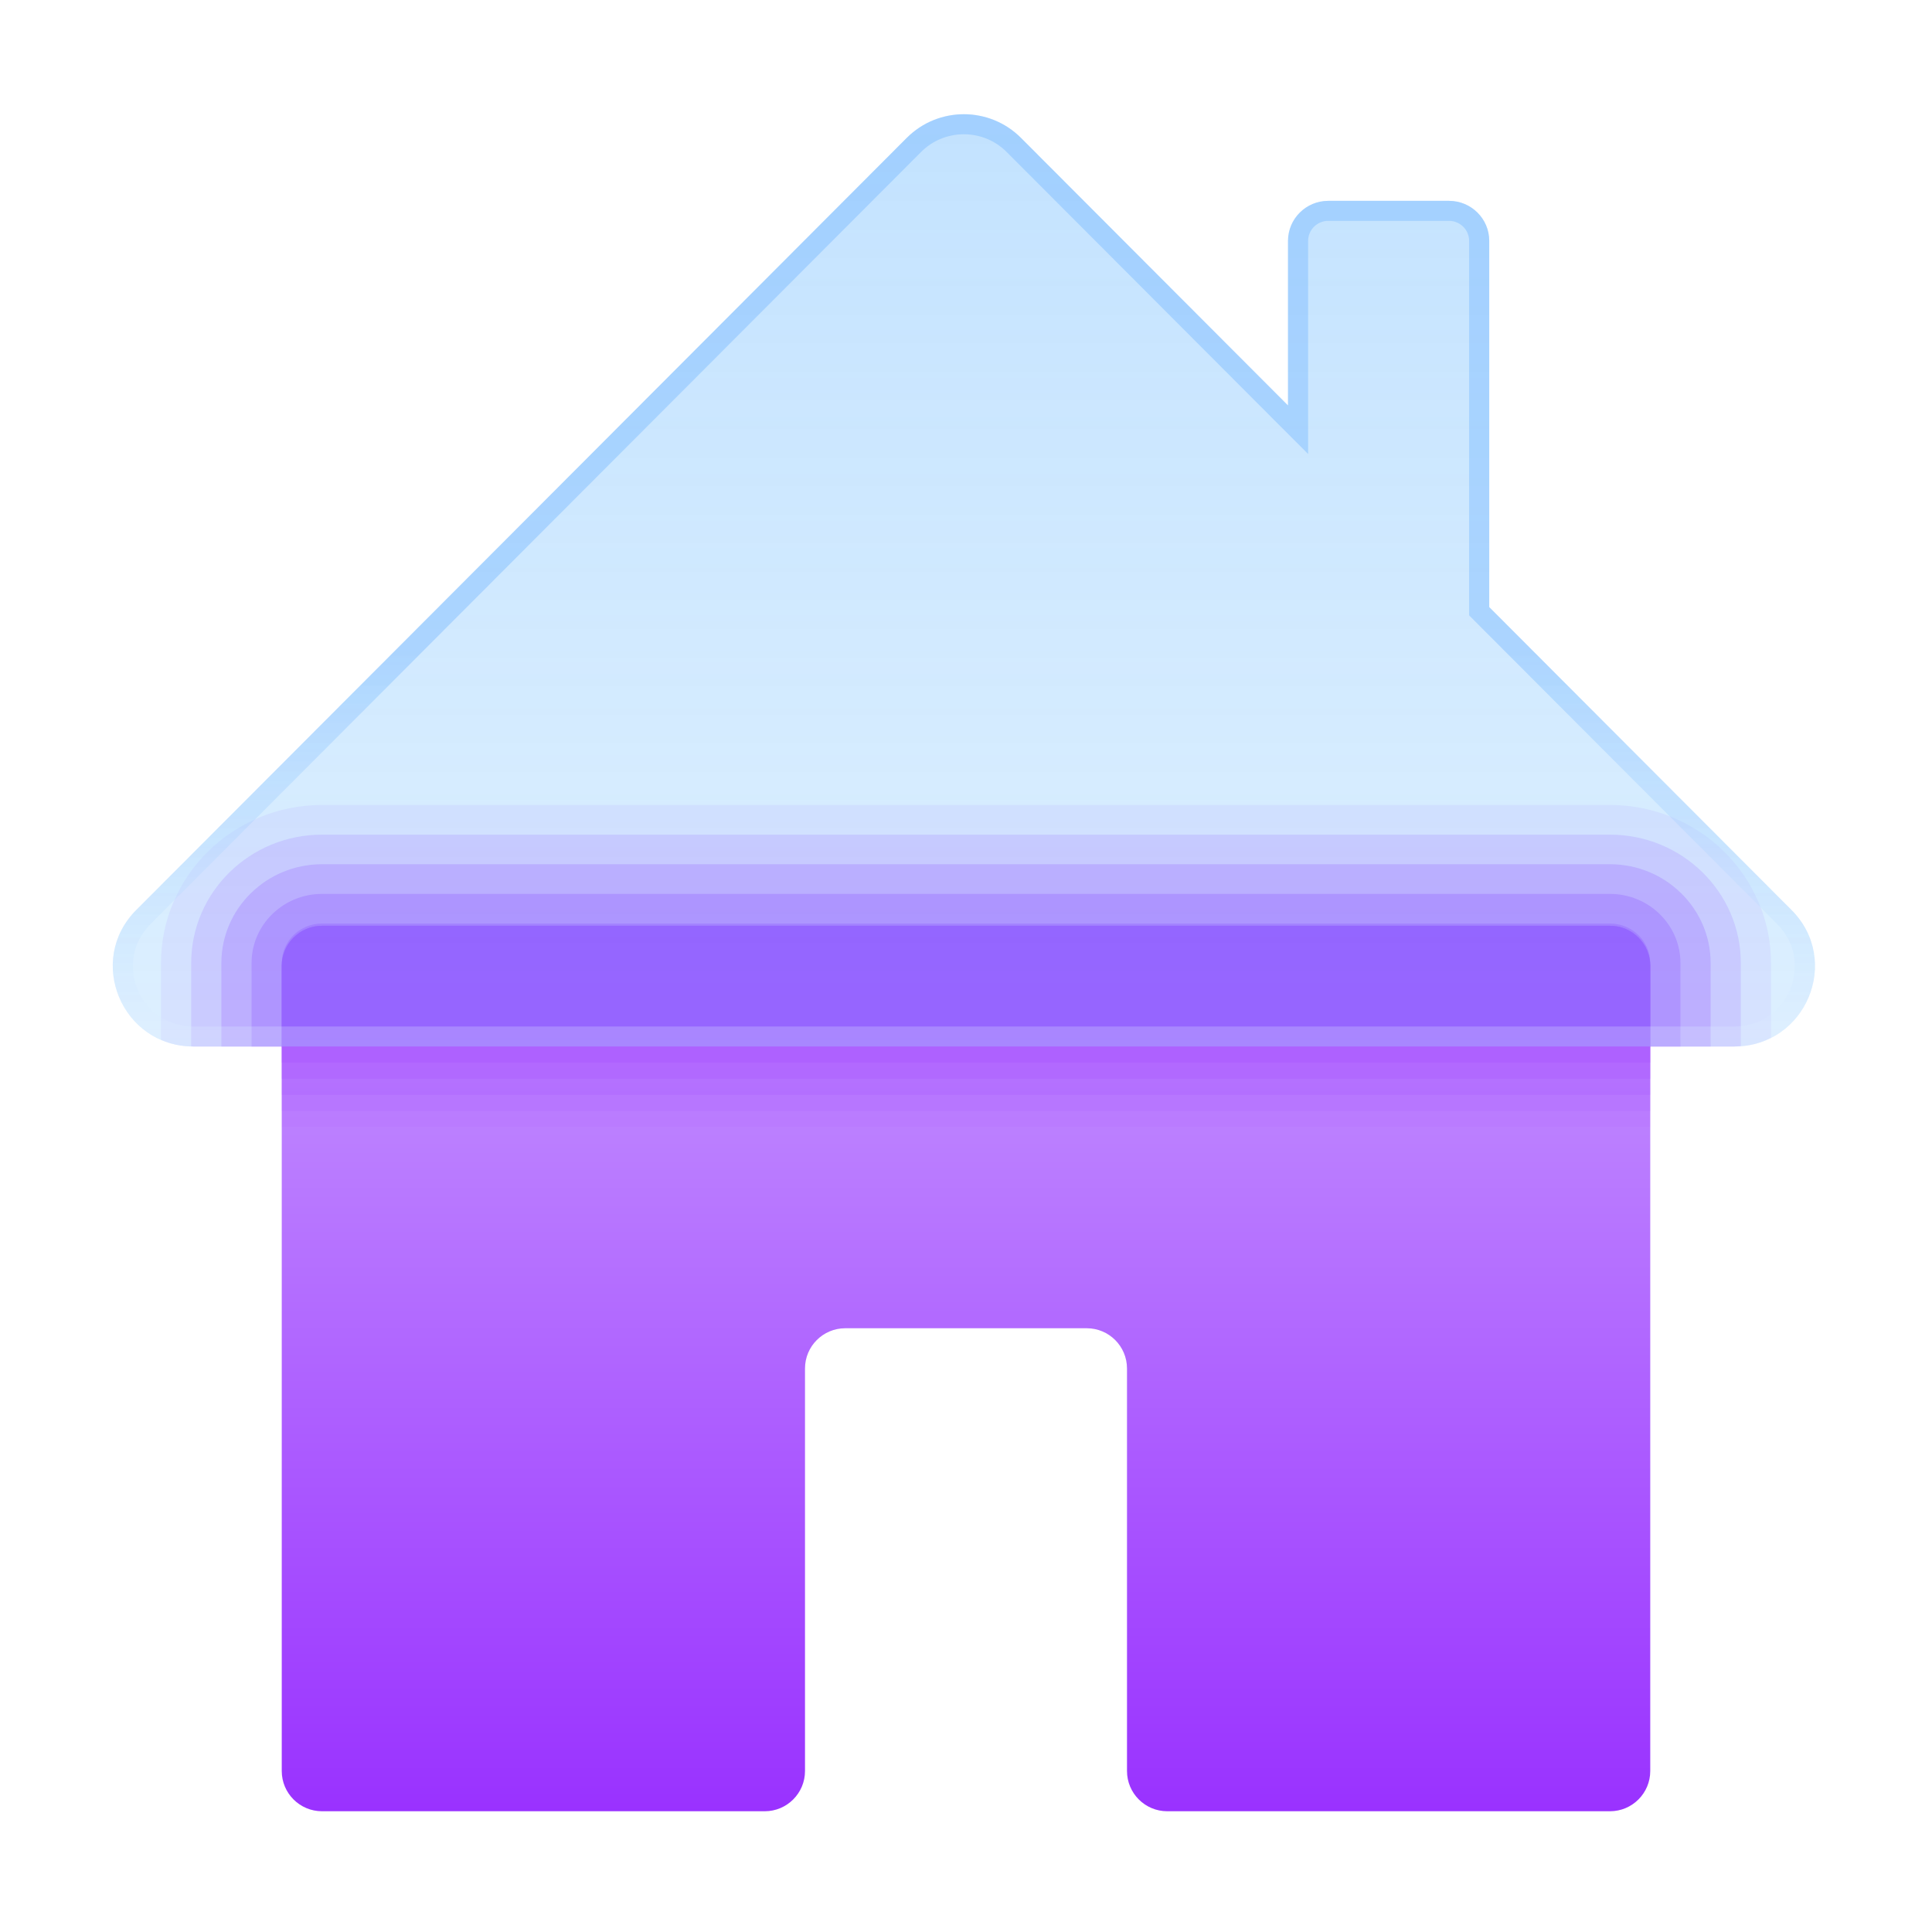
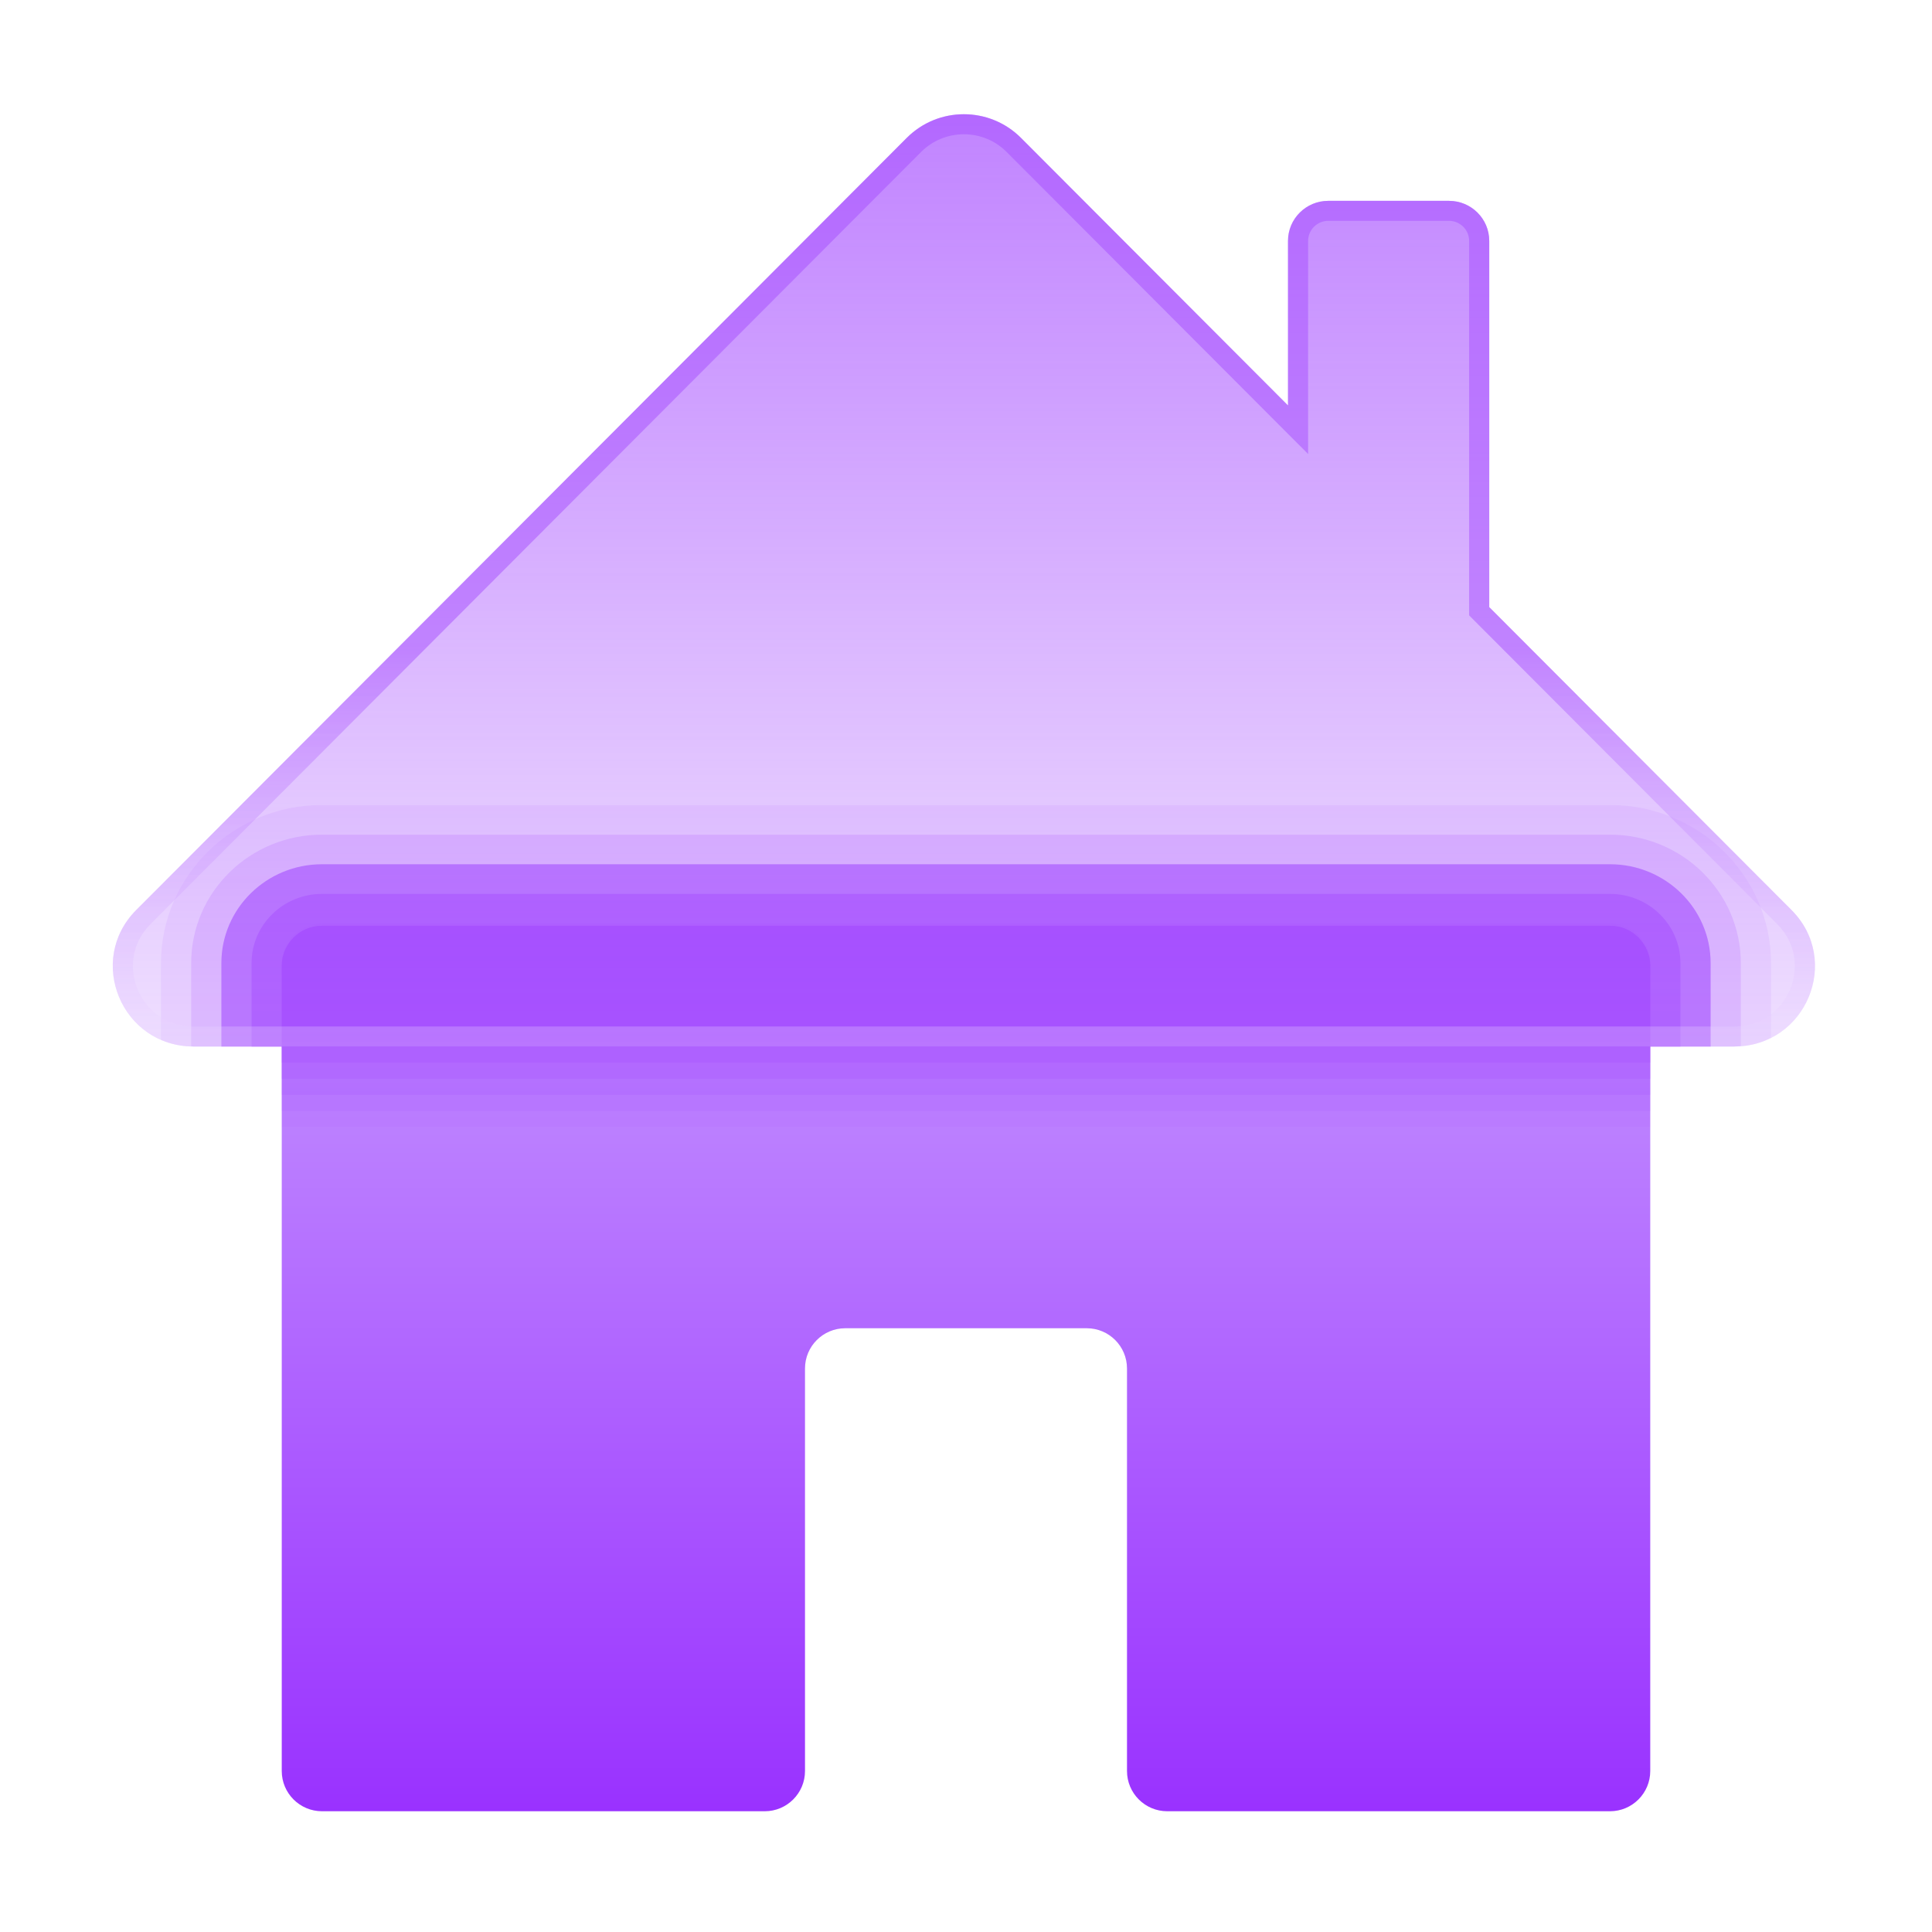
<svg xmlns="http://www.w3.org/2000/svg" viewBox="0 0 48 48" width="48px" height="48px" baseProfile="basic">
  <linearGradient id="FgxNATYU59QhYwFJ_C6Qta" x1="24" x2="24" y1="21.217" y2="46.652" gradientUnits="userSpaceOnUse">
    <stop offset="0" stop-color="#c99fff" />
    <stop offset=".219" stop-color="#be85ff" />
    <stop offset="1" stop-color="#962aff" />
  </linearGradient>
  <path fill="url(#FgxNATYU59QhYwFJ_C6Qta)" d="M40,23H8c-0.552,0-1,0.448-1,1v20c0,0.552,0.448,1,1,1h11c0.552,0,1-0.448,1-1V34 c0-0.552,0.448-1,1-1h6c0.552,0,1,0.448,1,1v10c0,0.552,0.448,1,1,1h11c0.552,0,1-0.448,1-1V24C41,23.448,40.552,23,40,23z" />
  <path fill="#ad5eff" d="M4.805,26h38.284c0.342,0,0.646-0.083,0.911-0.218v-1.855C44,21.761,42.206,20,40,20H8 c-2.206,0-4,1.761-4,3.927v1.907C4.24,25.938,4.509,26,4.805,26z" opacity=".1" />
  <path fill="#ad5eff" d="M4.805,26h38.284c0.056,0,0.107-0.009,0.161-0.013v-2.059 c0-1.76-1.457-3.191-3.25-3.191H8c-1.793,0-3.25,1.431-3.25,3.191v2.067C4.769,25.995,4.786,26,4.805,26z" opacity=".2" />
-   <path fill="#ad5eff" d="M42.5,26v-2.073c0-1.354-1.121-2.455-2.5-2.455H8c-1.379,0-2.5,1.1-2.5,2.455V26H42.5z" opacity=".3" />
-   <path fill="#ad5eff" d="M41.75,26v-2.073c0-0.948-0.784-1.718-1.75-1.718H8c-0.966,0-1.75,0.77-1.75,1.718V26 H41.75z" opacity=".4" />
-   <path fill="#ad5eff" d="M41,26v-2.073c0-0.542-0.448-0.982-1-0.982H8c-0.552,0-1,0.44-1,0.982V26H41z" opacity=".5" />
+   <path fill="#ad5eff" d="M42.5,26v-2.073c0-1.354-1.121-2.455-2.5-2.455H8c-1.379,0-2.5,1.1-2.5,2.455V26H42.5z" opacity=".7" />
+   <path fill="#ad5eff" d="M41.75,26v-2.073c0-0.948-0.784-1.718-1.75-1.718H8c-0.966,0-1.75,0.77-1.75,1.718V26 H41.75z" opacity=".7" />
+   <path fill="#ad5eff" d="M41,26v-2.073c0-0.542-0.448-0.982-1-0.982H8c-0.552,0-1,0.44-1,0.982V26H41z" opacity=".2" />
  <path fill="#a64eff" d="M41,28v-4c0-0.552-0.448-1-1-1H8c-0.552,0-1,0.448-1,1v4H41z" opacity=".1" />
  <path fill="#a64eff" d="M41,27.6V24c0-0.552-0.448-1-1-1H8c-0.552,0-1,0.448-1,1v3.6H41z" opacity=".15" />
  <path fill="#a64eff" d="M41,27.2V24c0-0.552-0.448-1-1-1H8c-0.552,0-1,0.448-1,1v3.2H41z" opacity=".2" />
  <path fill="#a64eff" d="M41,26.8V24c0-0.552-0.448-1-1-1H8c-0.552,0-1,0.448-1,1v2.8H41z" opacity=".25" />
  <path fill="#a64eff" d="M41,26.4V24c0-0.552-0.448-1-1-1H8c-0.552,0-1,0.448-1,1v2.4H41z" opacity=".3" />
  <path fill="#a64eff" d="M41,26v-2c0-0.552-0.448-1-1-1H8c-0.552,0-1,0.448-1,1v2H41z" opacity=".3" />
  <linearGradient id="FgxNATYU59QhYwFJ_C6Qtb" x1="23.947" x2="23.947" y1="25.198" y2="-10.968" gradientUnits="userSpaceOnUse">
-     <stop offset="0" stop-color="#4eaefe" stop-opacity=".2" />
-     <stop offset="1" stop-color="#41a2fe" stop-opacity=".4" />
+     <stop offset="0" stop-color="#a64eff" stop-opacity=".2" />
+     <stop offset="1" stop-color="#a64eff" stop-opacity="9" />
  </linearGradient>
  <path fill="url(#FgxNATYU59QhYwFJ_C6Qtb)" d="M44.508,22.607L37,15.083V5.985 c0-0.55-0.448-0.995-1-0.995h-3c-0.552,0-1,0.446-1,0.995v4.088l-6.634-6.647c-0.782-0.784-2.056-0.784-2.838,0L3.386,22.607 C2.133,23.863,3.027,26,4.805,26h38.284C44.868,26,45.762,23.863,44.508,22.607z" />
  <linearGradient id="FgxNATYU59QhYwFJ_C6Qtc" x1="23.947" x2="23.947" y1="28.341" y2="16.176" gradientUnits="userSpaceOnUse">
    <stop offset="0" stop-color="#fff" stop-opacity=".2" />
-     <stop offset="1" stop-color="#71b5ff" stop-opacity=".4" />
+     <stop offset="1" stop-color="#a64eff" stop-opacity=".5" />
  </linearGradient>
  <path fill="url(#FgxNATYU59QhYwFJ_C6Qtc)" d="M23.947,3.336 c0.403,0,0.781,0.157,1.064,0.441l6.634,6.647L32.5,11.28v-1.207V5.985c0-0.274,0.224-0.498,0.5-0.498h3 c0.276,0,0.5,0.223,0.5,0.498v9.098v0.205l0.145,0.146l7.508,7.524c0.52,0.521,0.506,1.181,0.321,1.626 c-0.186,0.444-0.647,0.919-1.385,0.919H4.805c-0.738,0-1.199-0.475-1.385-0.919c-0.186-0.444-0.199-1.105,0.321-1.626L22.883,3.777 C23.167,3.492,23.545,3.336,23.947,3.336L23.947,3.336 M23.947,2.838c-0.514,0-1.028,0.196-1.419,0.588L3.386,22.607 C2.133,23.863,3.027,26,4.805,26h38.284c1.779,0,2.672-2.137,1.419-3.393L37,15.083V5.985c0-0.55-0.448-0.995-1-0.995h-3 c-0.552,0-1,0.446-1,0.995v4.088l-6.634-6.647C24.975,3.034,24.461,2.838,23.947,2.838L23.947,2.838z" />
</svg>
